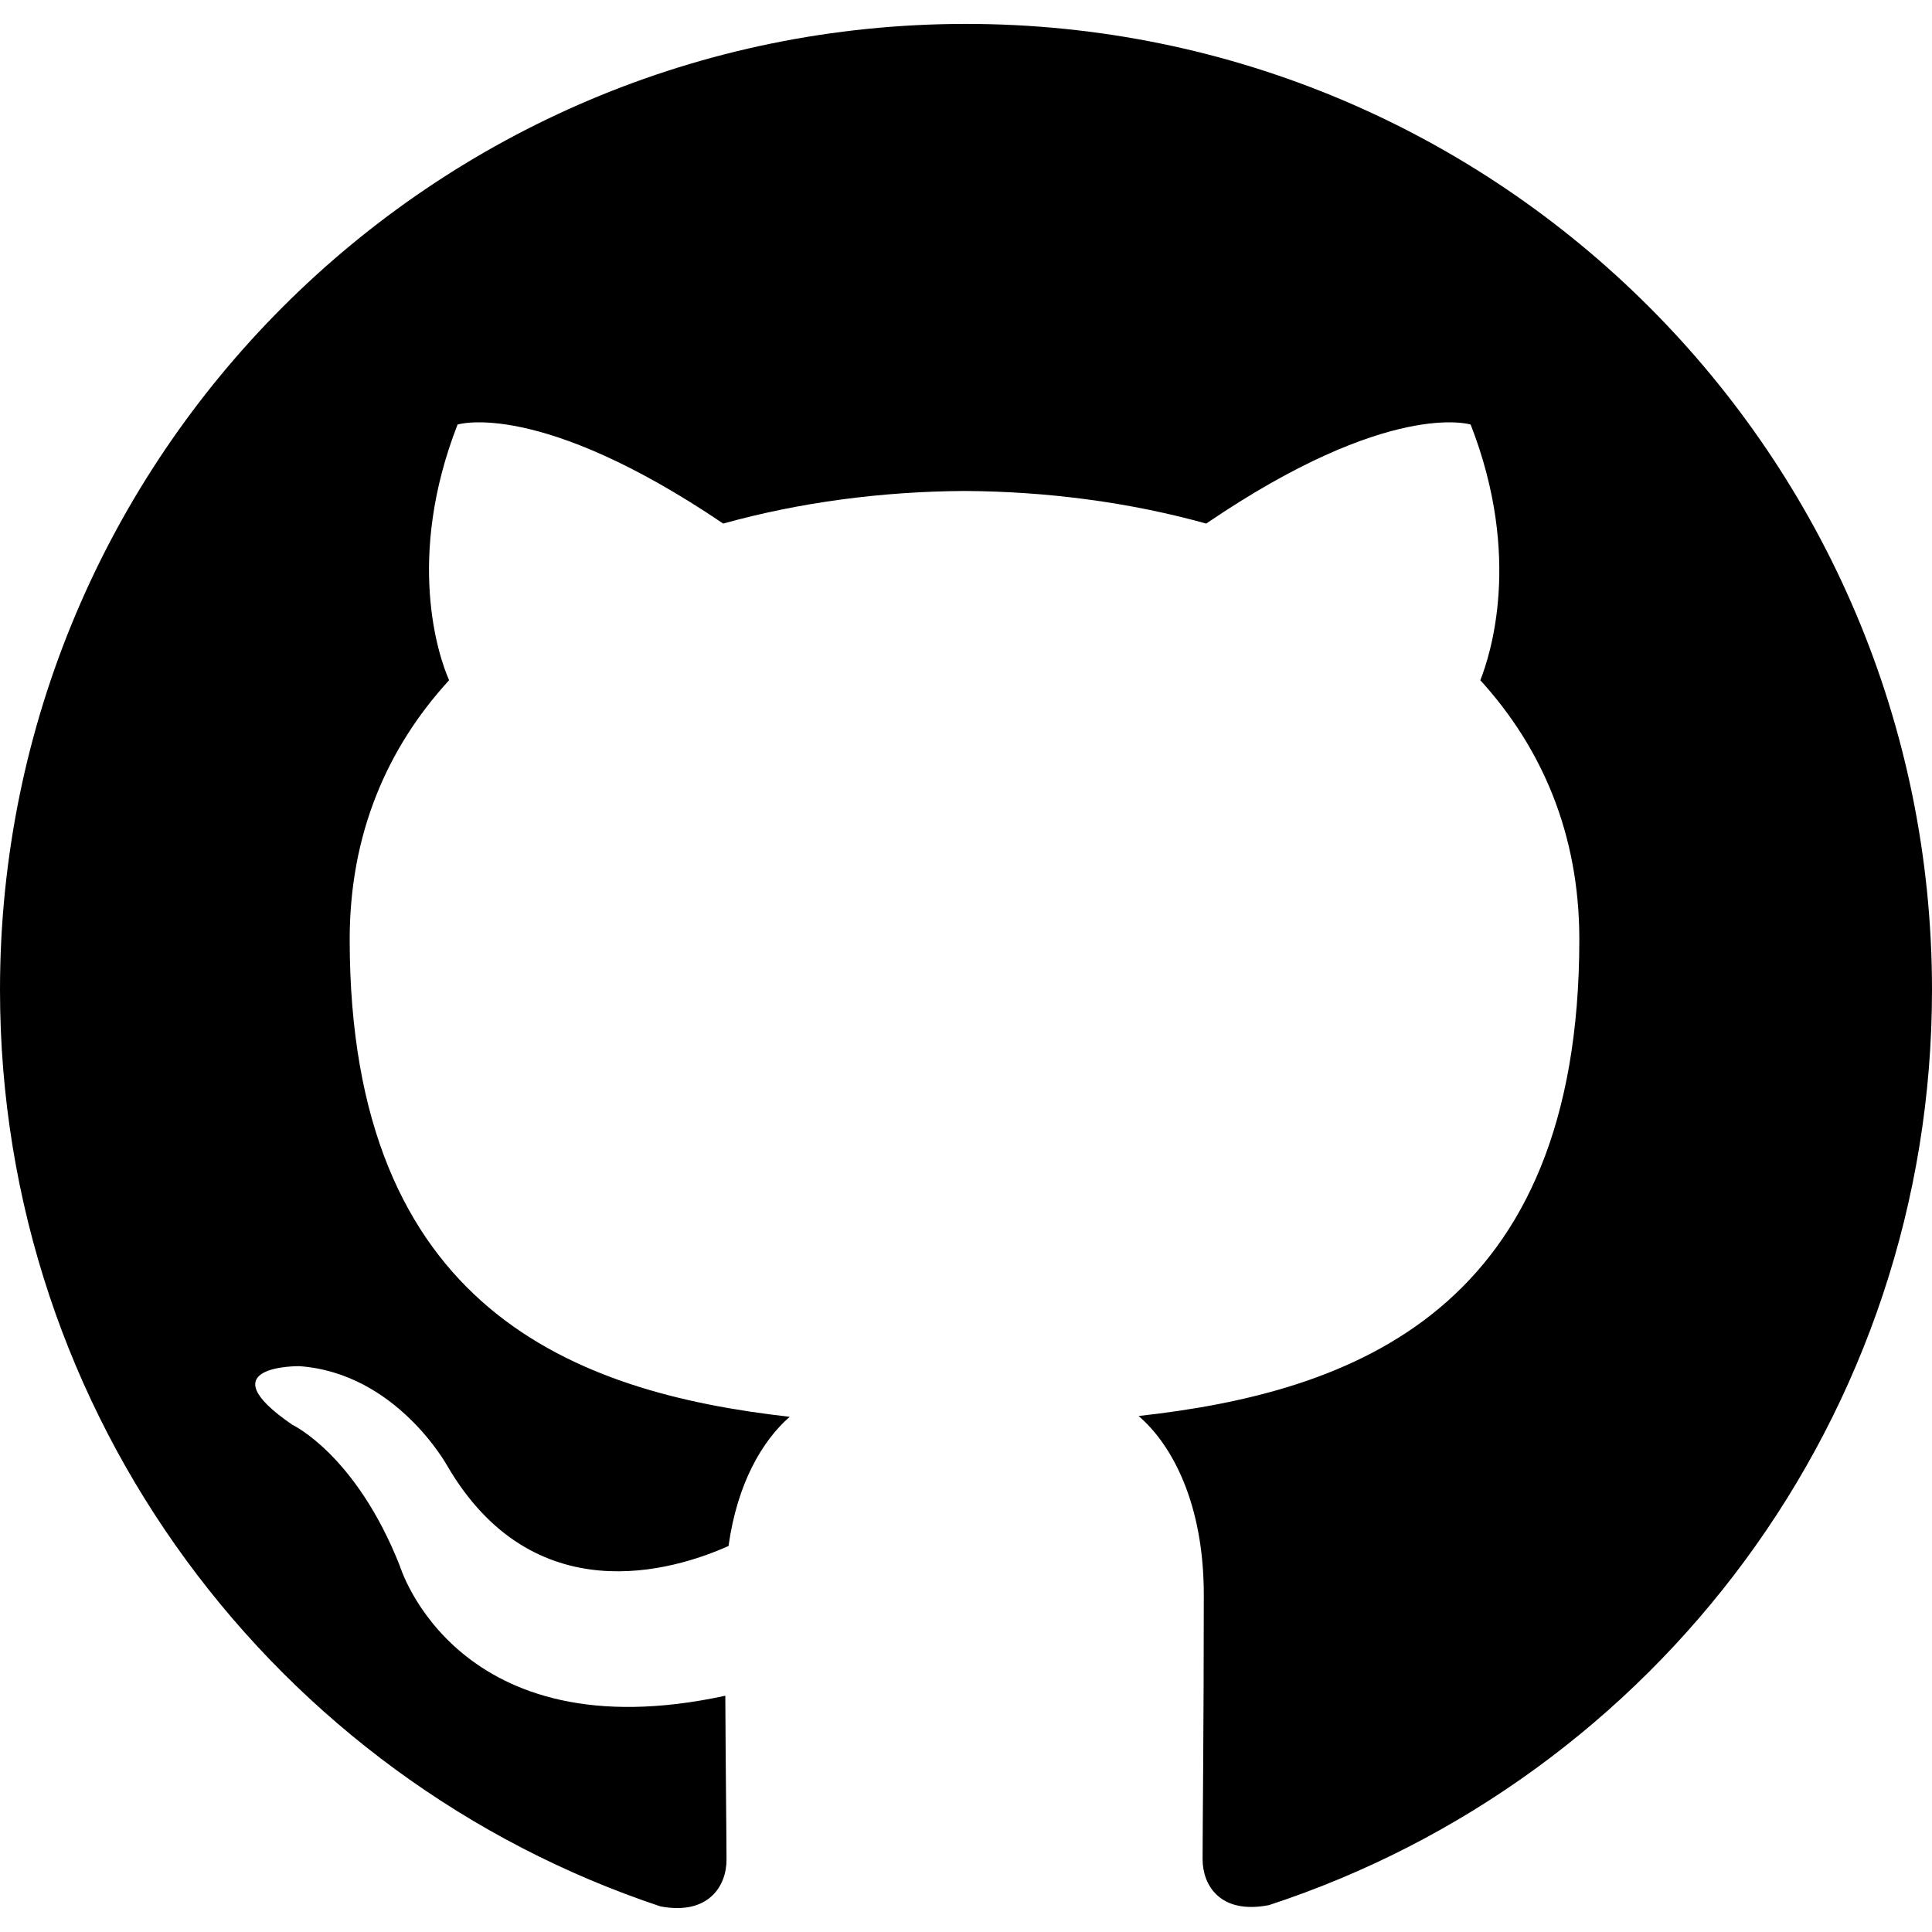
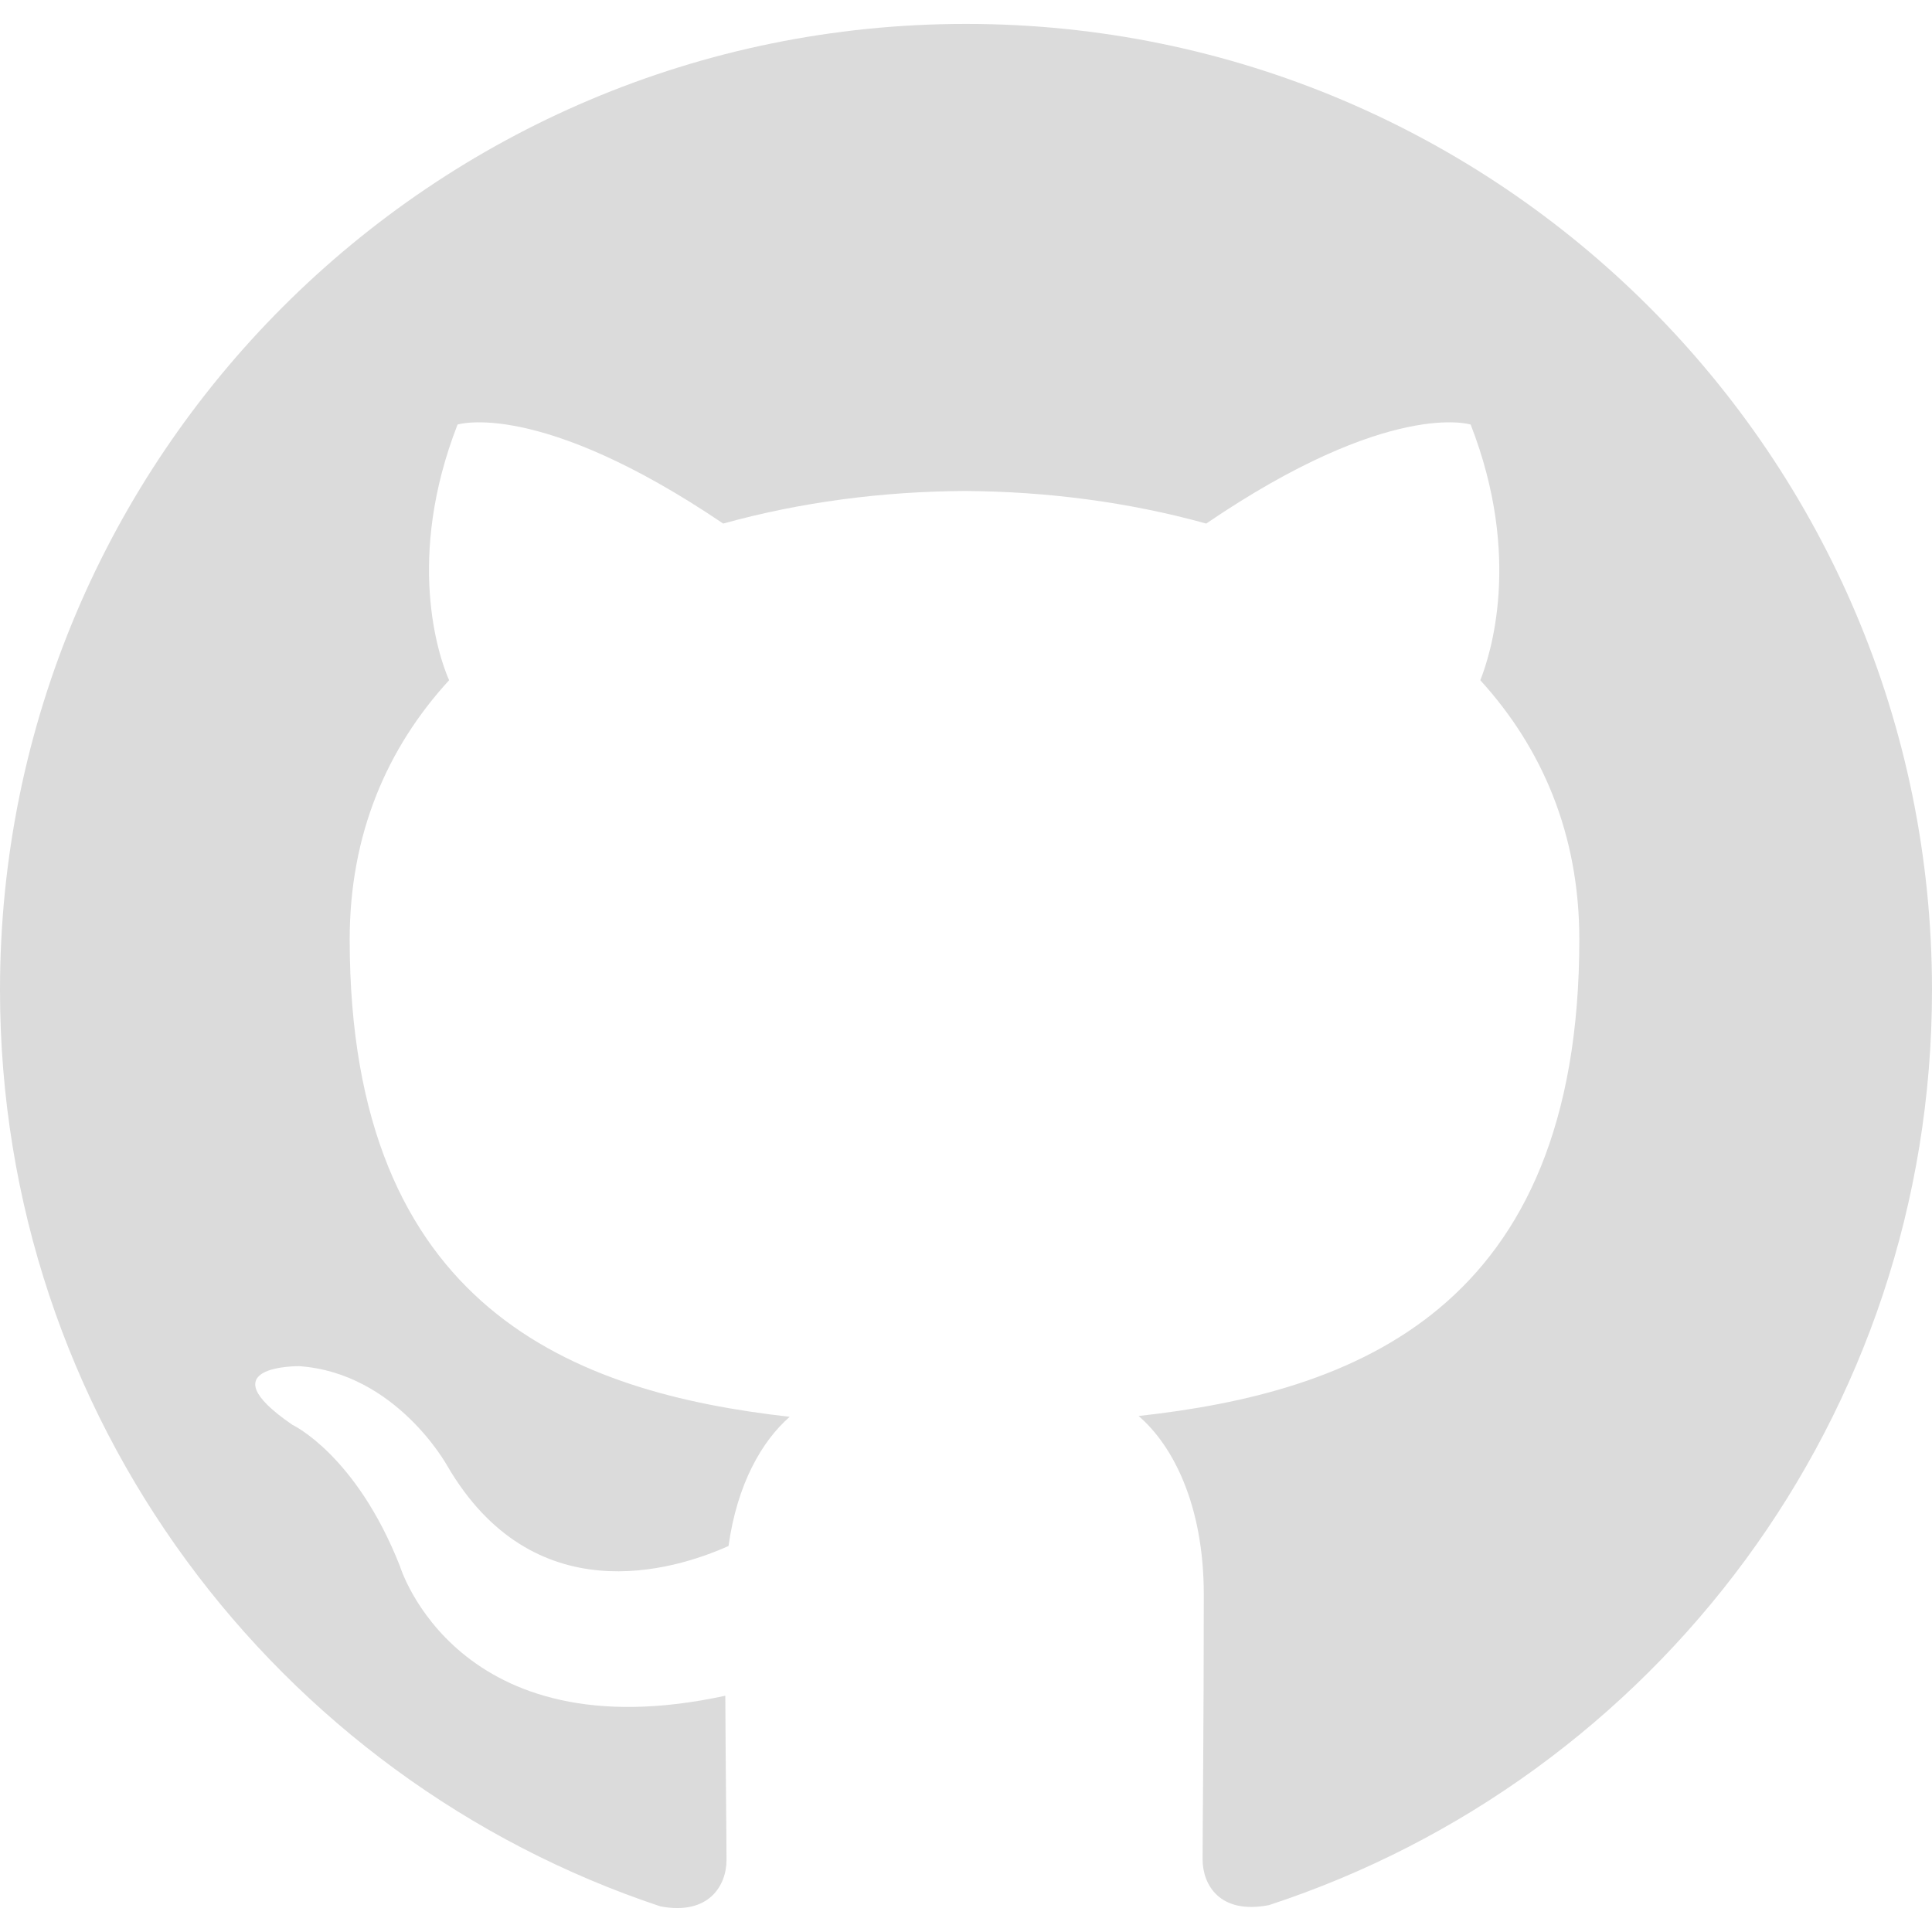
<svg xmlns="http://www.w3.org/2000/svg" role="img" viewBox="0 0 24 24">
-   <path d="M12 .297c-6.63 0-12 5.373-12 12 0 5.303 3.438 9.8 8.205 11.385.6.113.82-.258.82-.577 0-.285-.01-1.04-.015-2.04-3.338.724-4.042-1.61-4.042-1.61C4.422 18.07 3.633 17.7 3.633 17.7c-1.087-.744.084-.729.084-.729 1.205.084 1.838 1.236 1.838 1.236 1.07 1.835 2.809 1.305 3.495.998.108-.776.417-1.305.76-1.605-2.665-.3-5.466-1.332-5.466-5.93 0-1.31.465-2.38 1.235-3.22-.135-.303-.54-1.523.105-3.176 0 0 1.005-.322 3.3 1.23.96-.267 1.98-.399 3-.405 1.02.006 2.04.138 3 .405 2.28-1.552 3.285-1.23 3.285-1.23.645 1.653.24 2.873.12 3.176.765.84 1.23 1.91 1.23 3.22 0 4.61-2.805 5.625-5.475 5.92.42.36.81 1.096.81 2.22 0 1.606-.015 2.896-.015 3.286 0 .315.21.69.825.57C20.565 22.092 24 17.592 24 12.297c0-6.627-5.373-12-12-12" />
+   <path d="M12 .297c-6.63 0-12 5.373-12 12 0 5.303 3.438 9.8 8.205 11.385.6.113.82-.258.82-.577 0-.285-.01-1.04-.015-2.04-3.338.724-4.042-1.61-4.042-1.61C4.422 18.07 3.633 17.7 3.633 17.7c-1.087-.744.084-.729.084-.729 1.205.084 1.838 1.236 1.838 1.236 1.07 1.835 2.809 1.305 3.495.998.108-.776.417-1.305.76-1.605-2.665-.3-5.466-1.332-5.466-5.93 0-1.31.465-2.38 1.235-3.22-.135-.303-.54-1.523.105-3.176 0 0 1.005-.322 3.3 1.23.96-.267 1.98-.399 3-.405 1.02.006 2.04.138 3 .405 2.28-1.552 3.285-1.23 3.285-1.23.645 1.653.24 2.873.12 3.176.765.84 1.23 1.91 1.23 3.22 0 4.61-2.805 5.625-5.475 5.92.42.36.81 1.096.81 2.22 0 1.606-.015 2.896-.015 3.286 0 .315.21.69.825.57C20.565 22.092 24 17.592 24 12.297c0-6.627-5.373-12-12-12" fill="#DBDBDB" />
</svg>
